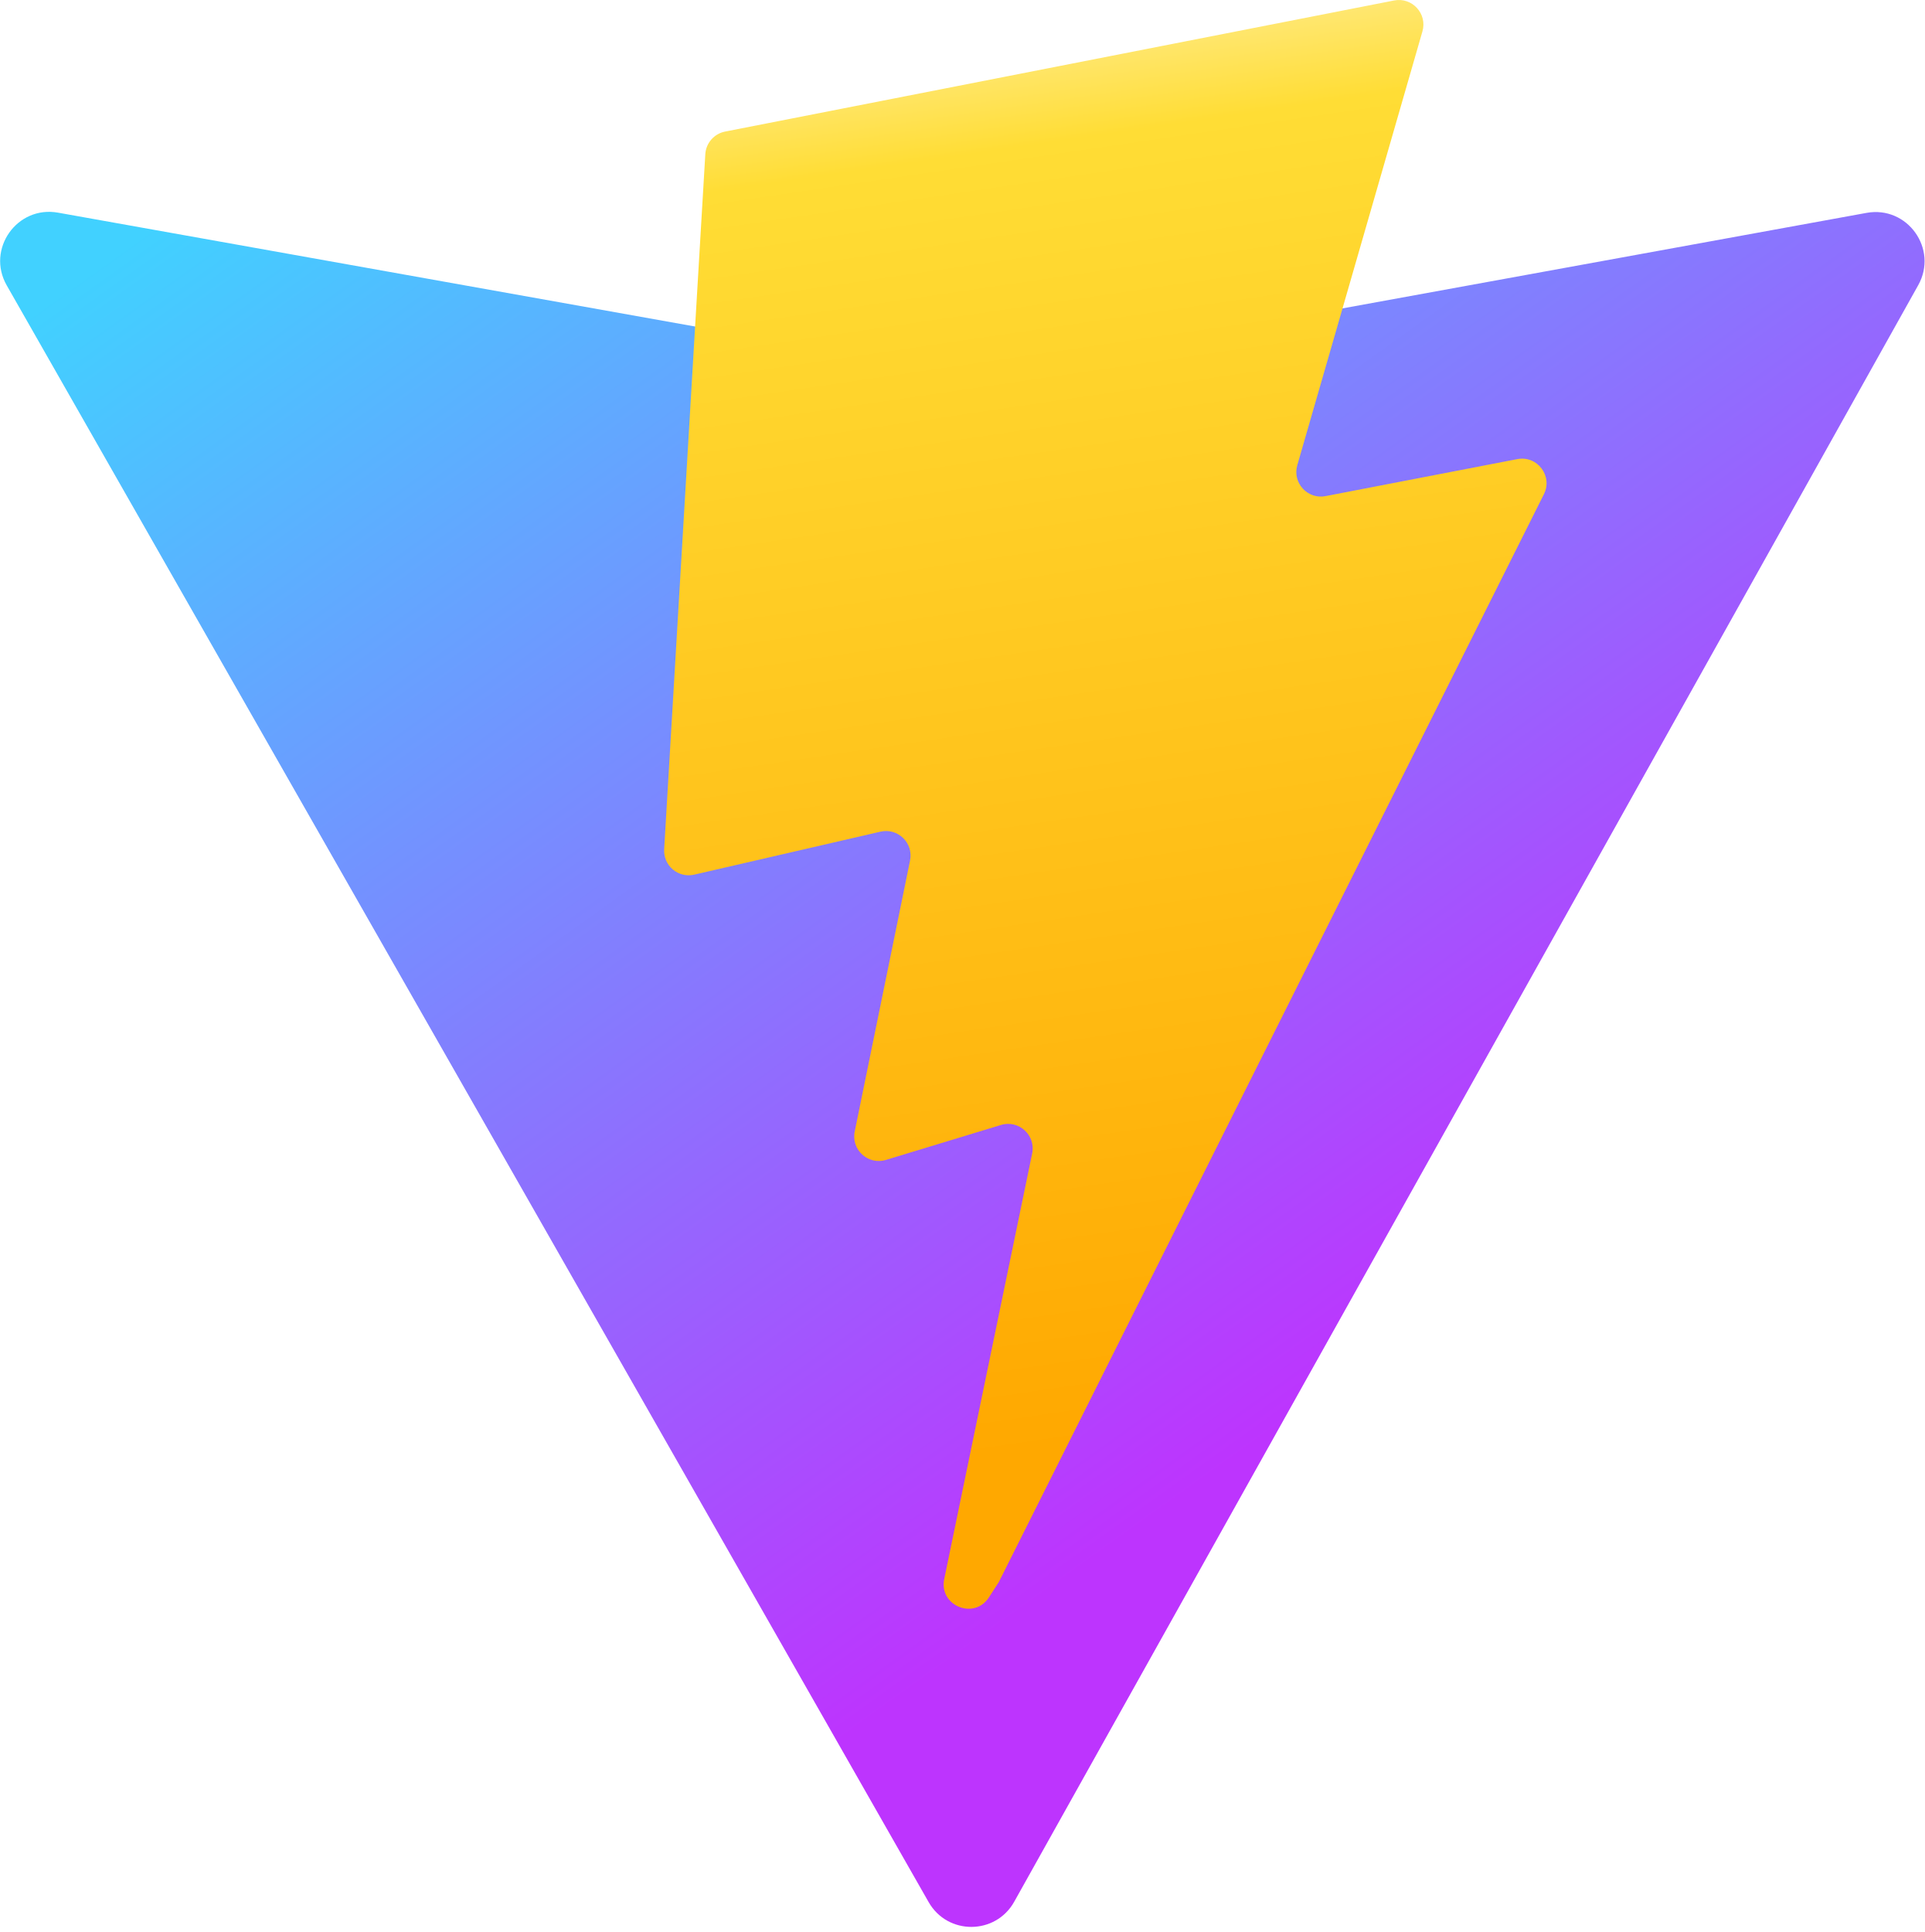
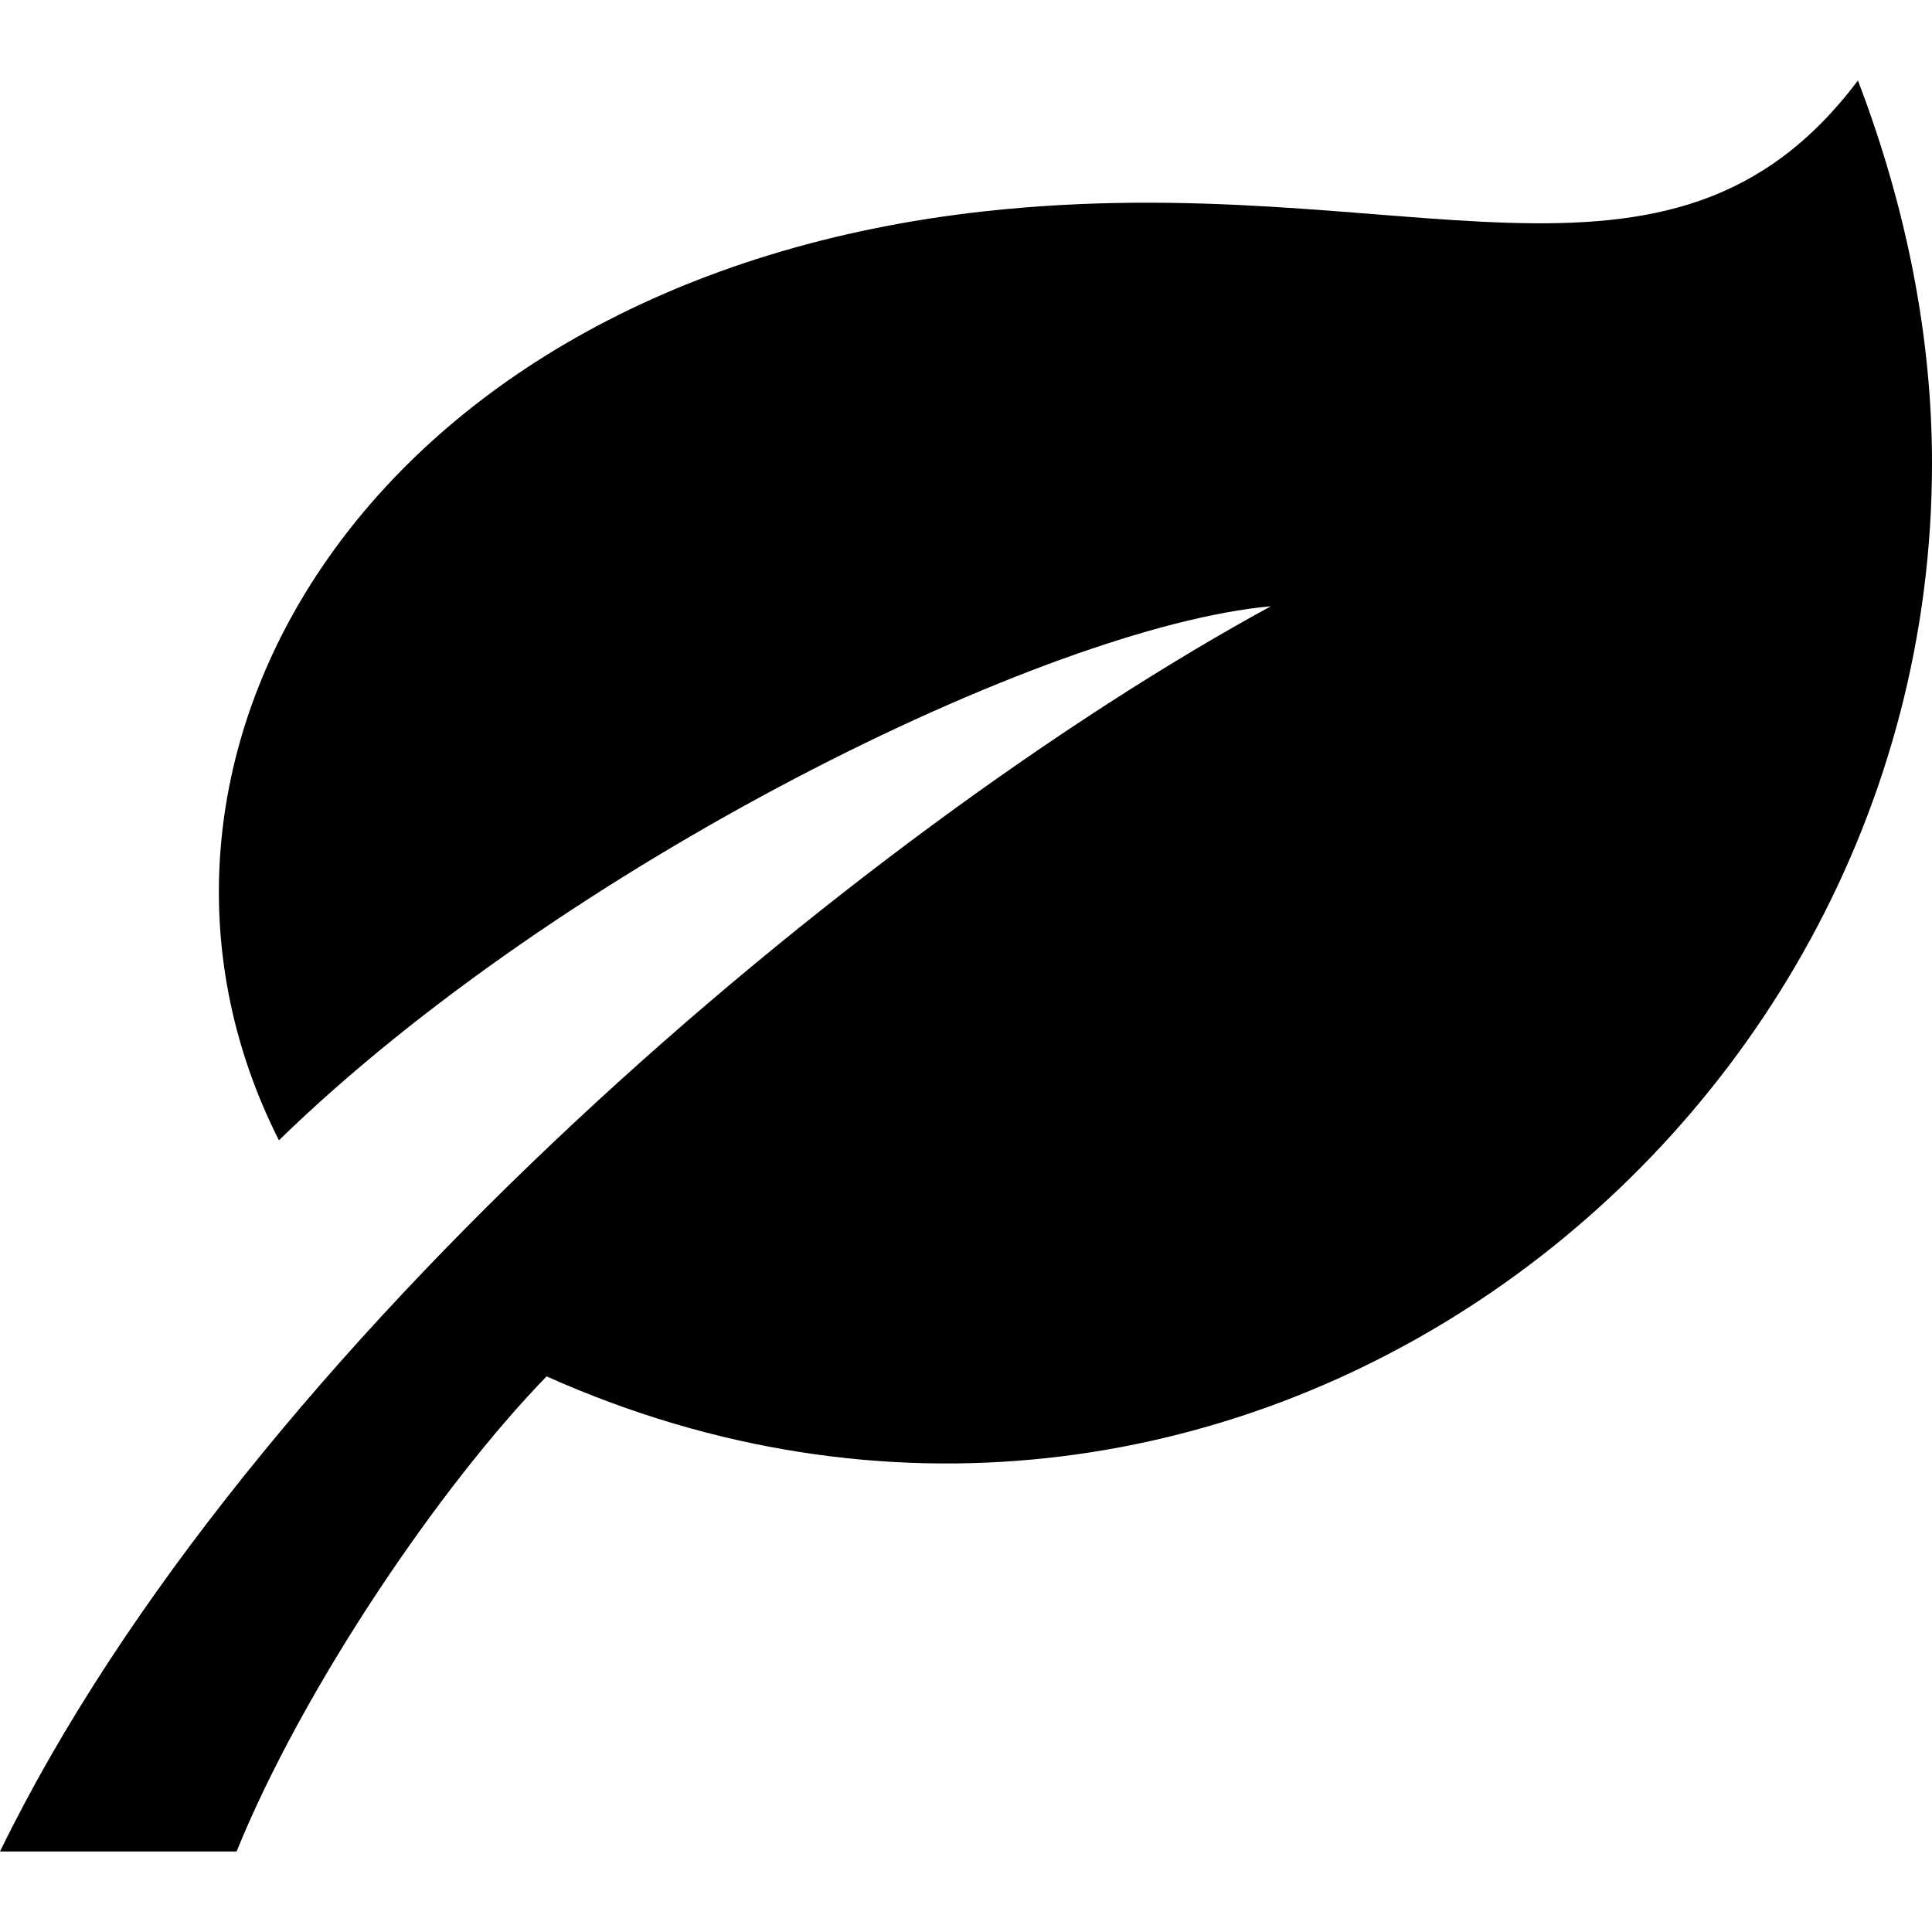
- <svg xmlns="http://www.w3.org/2000/svg" aria-hidden="true" role="img" class="iconify iconify--logos" width="31.88" height="32" preserveAspectRatio="xMidYMid meet" viewBox="0 0 256 257">
-   <defs>
-     <linearGradient id="IconifyId1813088fe1fbc01fb466" x1="-.828%" x2="57.636%" y1="7.652%" y2="78.411%">
-       <stop offset="0%" stop-color="#41D1FF" />
-       <stop offset="100%" stop-color="#BD34FE" />
-     </linearGradient>
-     <linearGradient id="IconifyId1813088fe1fbc01fb467" x1="43.376%" x2="50.316%" y1="2.242%" y2="89.03%">
-       <stop offset="0%" stop-color="#FFEA83" />
-       <stop offset="8.333%" stop-color="#FFDD35" />
-       <stop offset="100%" stop-color="#FFA800" />
-     </linearGradient>
-   </defs>
-   <path fill="url(#IconifyId1813088fe1fbc01fb466)" d="M255.153 37.938L134.897 252.976c-2.483 4.44-8.862 4.466-11.382.048L.875 37.958c-2.746-4.814 1.371-10.646 6.827-9.67l120.385 21.517a6.537 6.537 0 0 0 2.322-.004l117.867-21.483c5.438-.991 9.574 4.796 6.877 9.62Z" />
-   <path fill="url(#IconifyId1813088fe1fbc01fb467)" d="M185.432.063L96.44 17.501a3.268 3.268 0 0 0-2.634 3.014l-5.474 92.456a3.268 3.268 0 0 0 3.997 3.378l24.777-5.718c2.318-.535 4.413 1.507 3.936 3.838l-7.361 36.047c-.495 2.426 1.782 4.5 4.151 3.78l15.304-4.649c2.372-.72 4.652 1.36 4.15 3.788l-11.698 56.621c-.732 3.542 3.979 5.473 5.943 2.437l1.313-2.028l72.516-144.72c1.215-2.423-.88-5.186-3.54-4.672l-25.505 4.922c-2.396.462-4.435-1.77-3.759-4.114l16.646-57.705c.677-2.35-1.37-4.583-3.769-4.113Z" />
+ <svg xmlns="http://www.w3.org/2000/svg" width="24" height="24" viewBox="0 0 24 24">
+   <path d="M15.787 7.531c-5.107 2.785-12.72 9.177-15.787 15.469h2.939c.819-2.021 2.522-4.536 3.851-5.902 8.386 3.747 17.21-2.775 17.21-11.343 0-1.535-.302-3.136-.92-4.755-2.347 3.119-5.647 1.052-10.851 1.625-7.657.844-11.162 6.797-8.764 11.54 3.506-3.415 9.523-6.38 12.322-6.634z" />
</svg>
